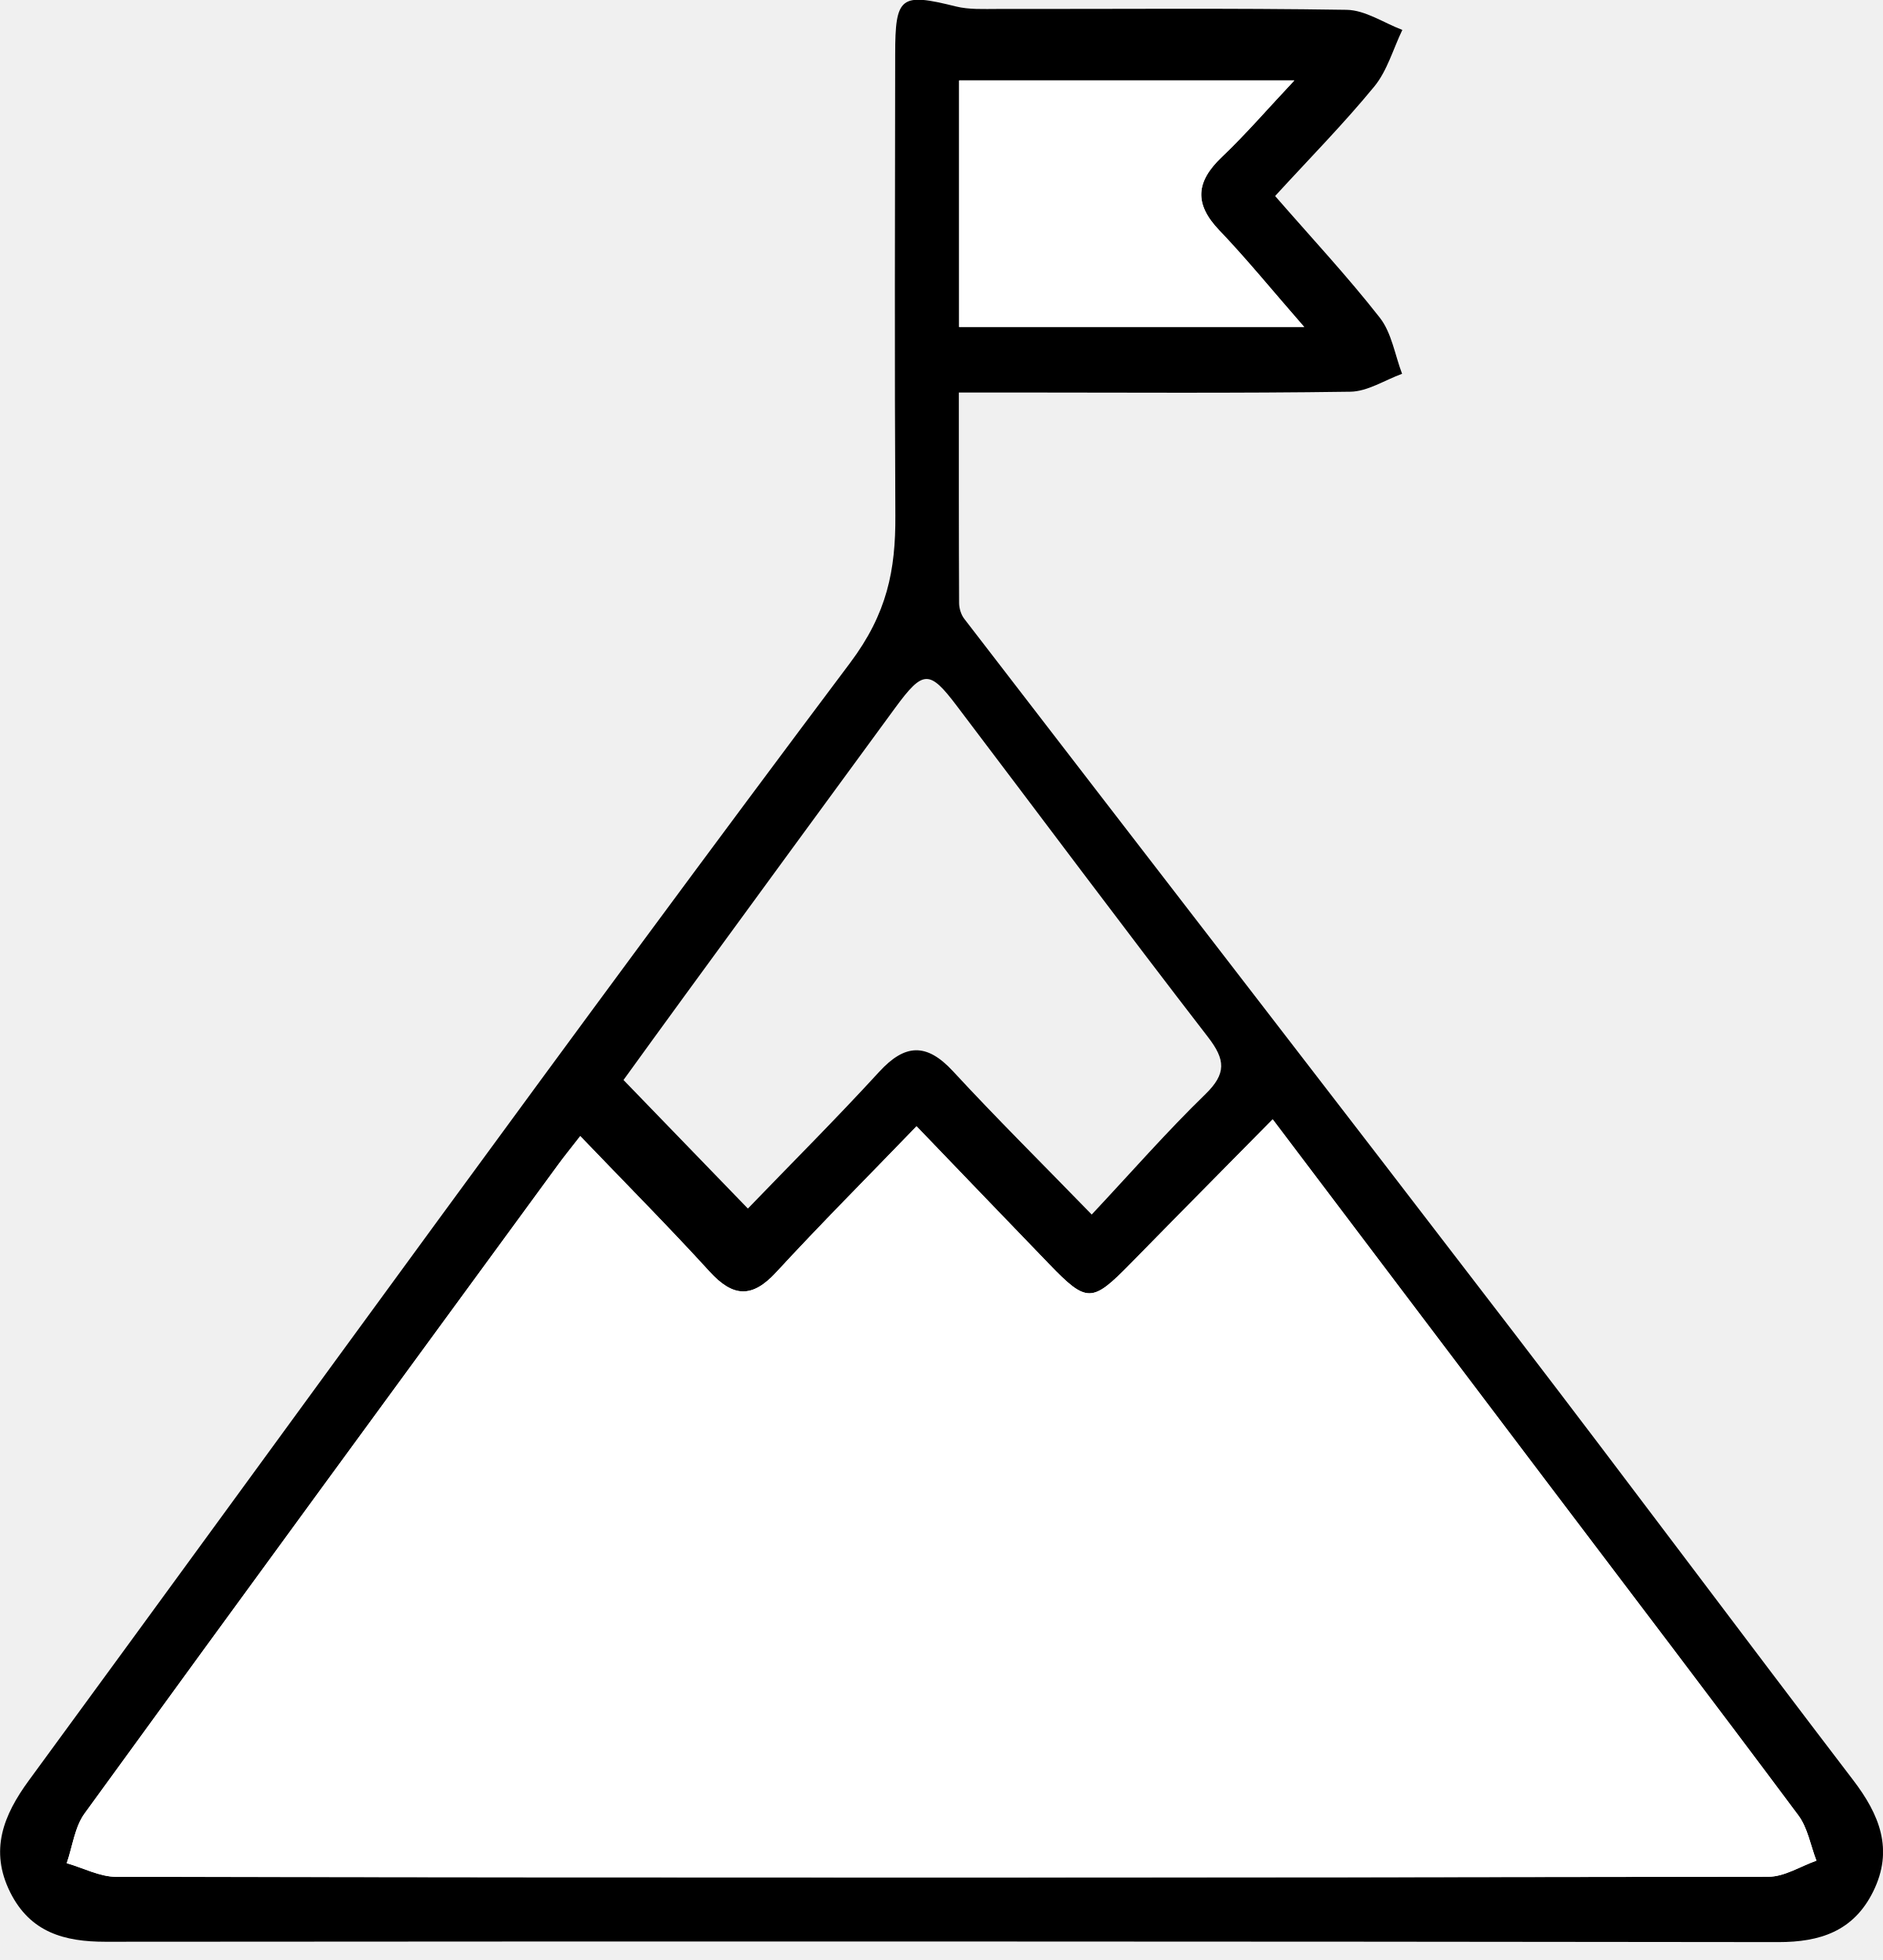
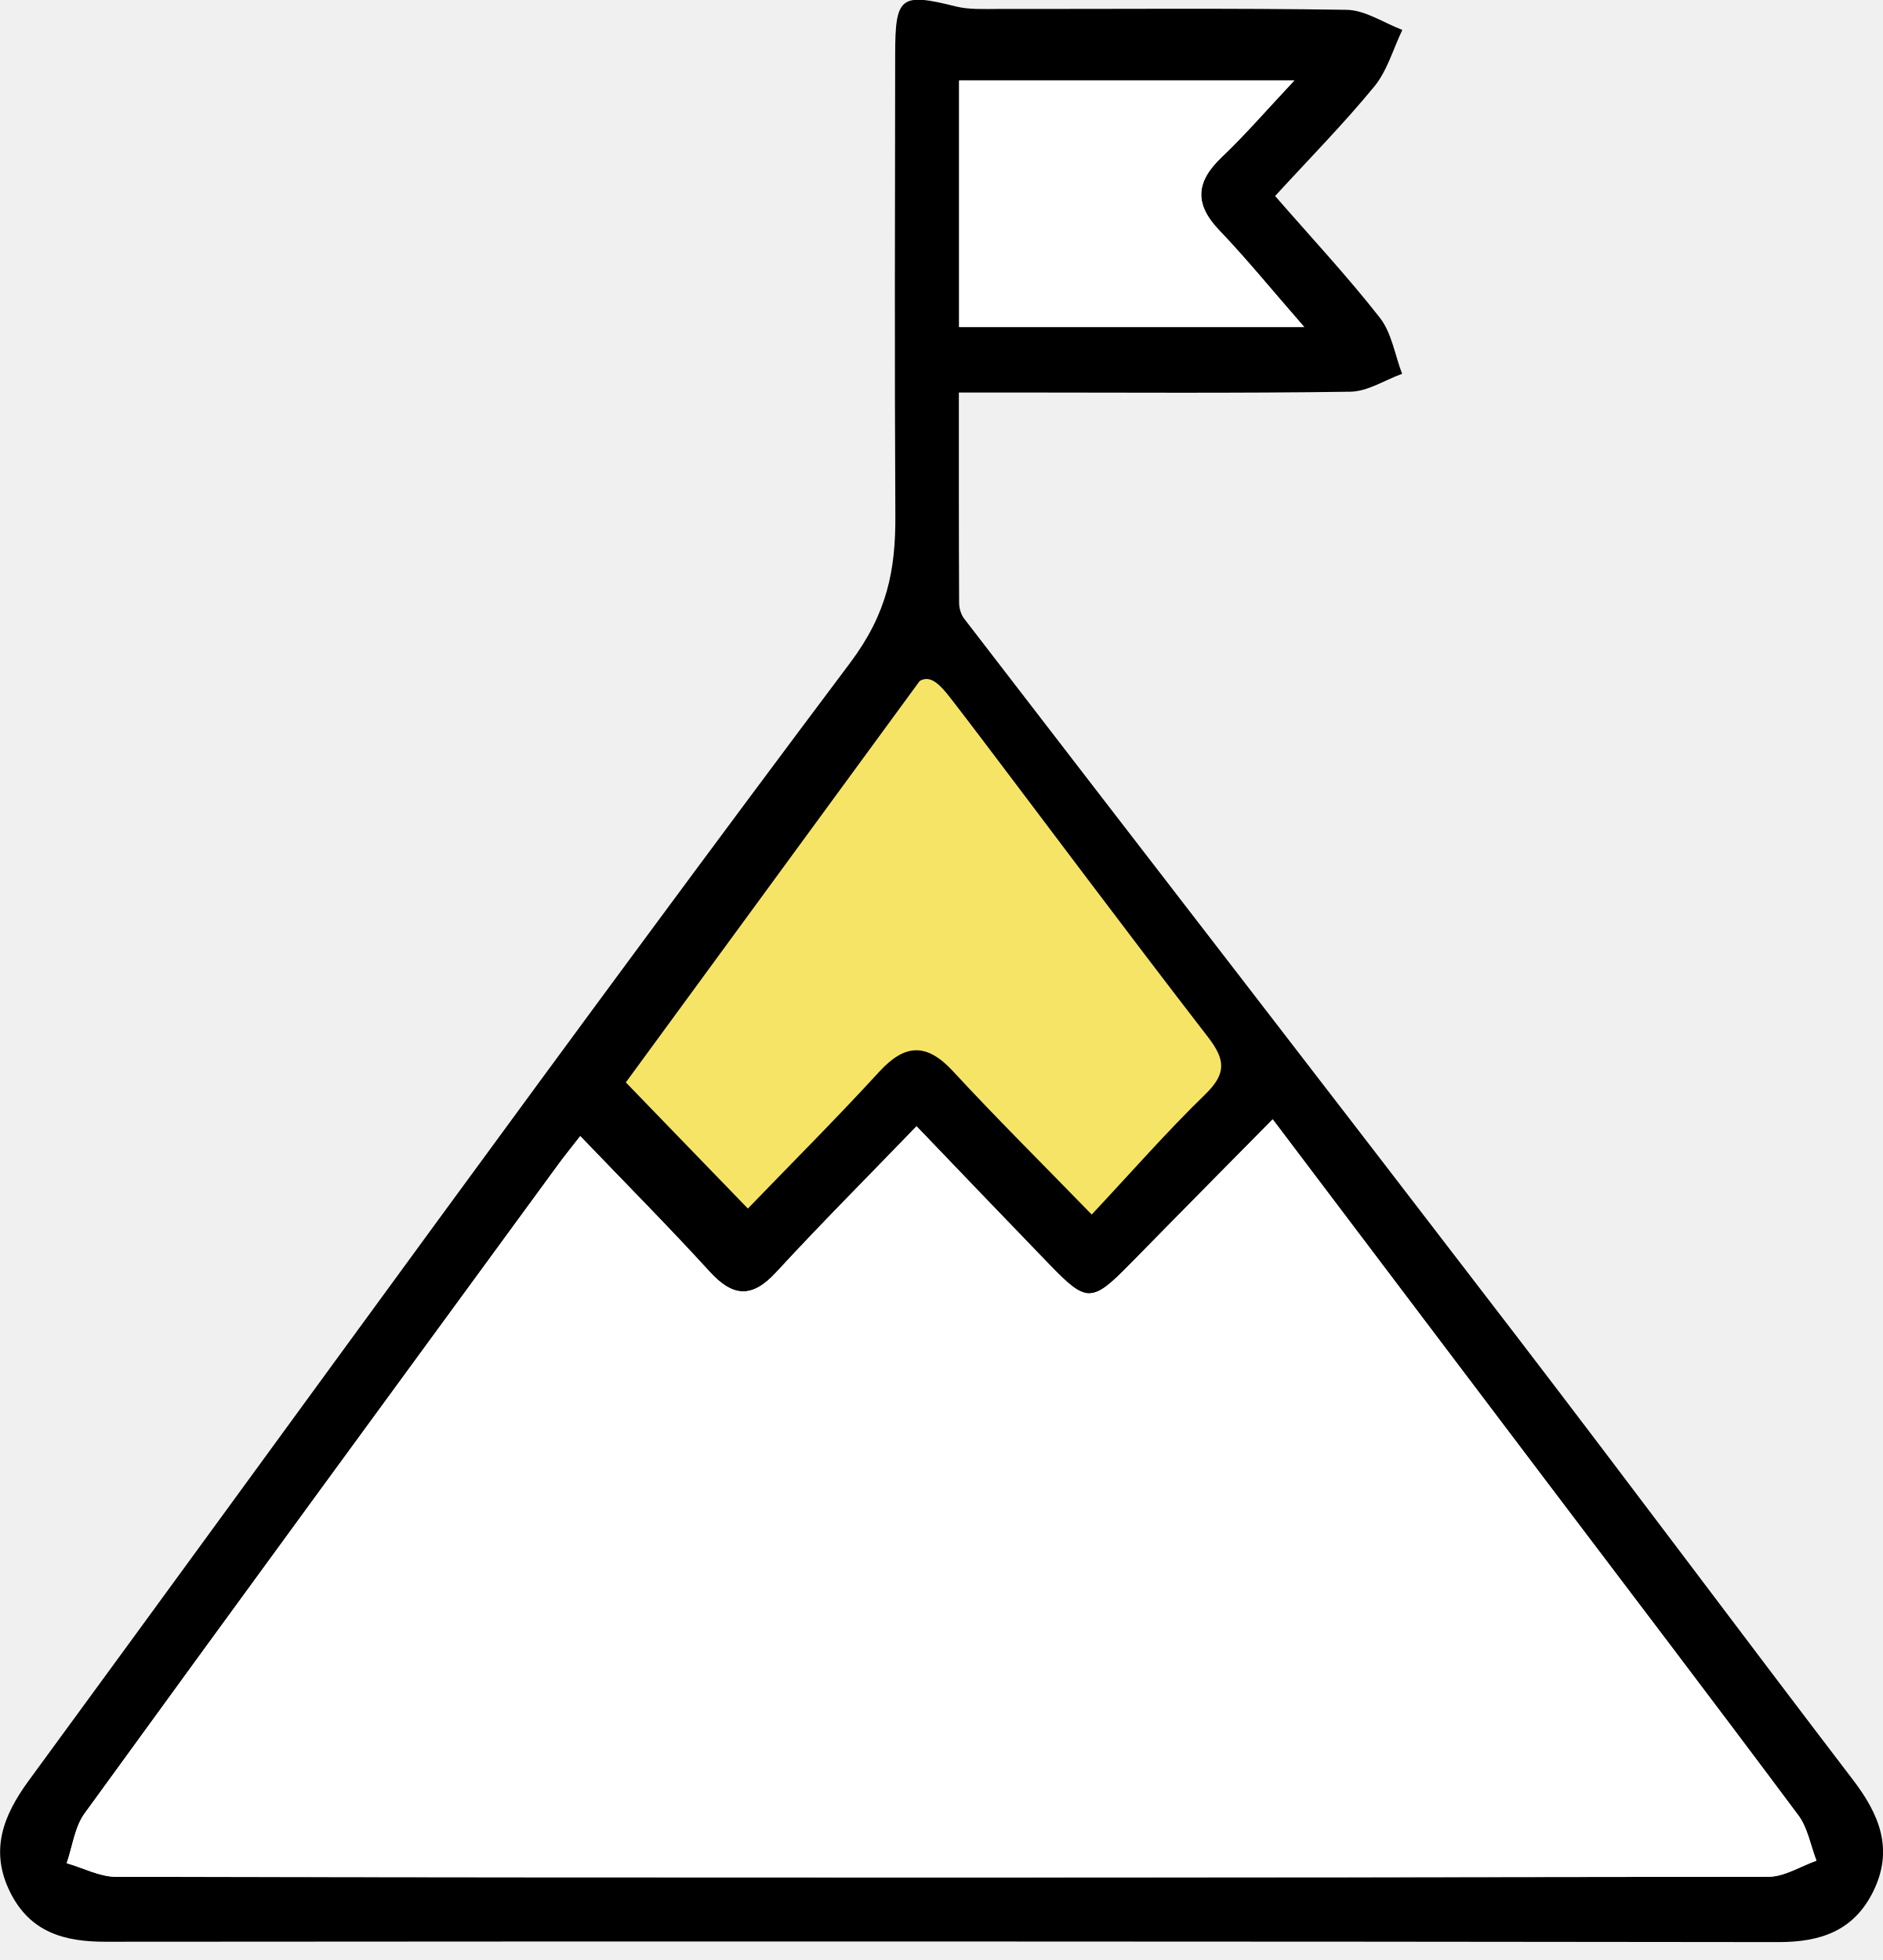
<svg xmlns="http://www.w3.org/2000/svg" width="98" height="102" viewBox="0 0 98 102" fill="none">
  <g clip-path="url(#clip0_3_116)">
+     <path d="M37.839 66.185L31 57.63L48.299 34L66 56.815L56.345 67L47.494 57.63L37.839 66.185Z" fill="#F6E467" stroke="black" />
    <path d="M66.37 10.208C68.261 12.381 70.13 14.382 71.82 16.542C72.429 17.325 72.6 18.475 72.972 19.453C72.07 19.779 71.177 20.376 70.27 20.385C64.365 20.471 58.454 20.426 52.549 20.426C51.761 20.426 50.972 20.426 49.904 20.426C49.904 24.197 49.9 27.787 49.917 31.377C49.917 31.653 50.018 31.988 50.184 32.201C59.75 44.637 69.355 57.046 78.899 69.496C84.788 77.178 90.571 84.942 96.446 92.634C97.812 94.422 98.574 96.251 97.488 98.442C96.464 100.511 94.712 101.068 92.567 101.068C63.542 101.032 34.516 101.027 5.486 101.05C3.358 101.05 1.581 100.57 0.534 98.483C-0.556 96.301 0.175 94.467 1.502 92.656C15.721 73.244 29.81 53.728 44.248 34.492C46.17 31.93 46.617 29.671 46.599 26.827C46.555 18.832 46.581 10.838 46.59 2.843C46.59 -0.2 46.87 -0.381 49.747 0.335C50.443 0.507 51.196 0.466 51.922 0.466C57.977 0.475 64.032 0.416 70.082 0.511C71.054 0.525 72.017 1.19 72.985 1.557C72.508 2.548 72.197 3.685 71.527 4.5C69.933 6.442 68.169 8.23 66.374 10.19L66.37 10.208ZM30.199 59.124C29.669 59.803 29.341 60.206 29.039 60.623C20.817 71.868 12.582 83.104 4.4 94.377C3.888 95.083 3.774 96.093 3.472 96.962C4.334 97.211 5.197 97.672 6.059 97.672C34.722 97.709 63.38 97.713 92.042 97.668C92.874 97.668 93.706 97.125 94.537 96.831C94.231 96.038 94.082 95.124 93.596 94.472C89.236 88.623 84.809 82.819 80.41 76.997C75.699 70.772 70.993 64.543 66.238 58.25C63.69 60.831 61.248 63.298 58.818 65.779C56.835 67.802 56.563 67.816 54.606 65.788C52.312 63.416 50.031 61.034 47.702 58.612C45.115 61.292 42.707 63.705 40.395 66.213C39.143 67.572 38.154 67.513 36.932 66.177C34.787 63.828 32.546 61.569 30.199 59.124ZM56.817 63.208C58.875 61.012 60.727 58.893 62.736 56.942C63.835 55.873 63.782 55.149 62.872 53.972C58.468 48.268 54.155 42.482 49.799 36.737C48.368 34.845 48.044 34.859 46.59 36.837C42.939 41.812 39.301 46.801 35.658 51.785C34.529 53.329 33.408 54.882 32.45 56.204C34.709 58.54 36.788 60.686 38.924 62.895C41.153 60.582 43.508 58.232 45.758 55.778C47.102 54.312 48.228 54.266 49.598 55.747C51.857 58.191 54.221 60.532 56.821 63.208H56.817ZM67.885 17.022C66.203 15.098 64.89 13.482 63.463 11.988C62.136 10.602 62.246 9.452 63.59 8.171C64.842 6.981 65.976 5.663 67.364 4.187H49.922V17.017H67.889L67.885 17.022Z" fill="black" />
    <path d="M30.199 59.124C32.545 61.574 34.787 63.828 36.932 66.178C38.149 67.513 39.143 67.572 40.395 66.214C42.707 63.706 45.115 61.293 47.702 58.613C50.031 61.035 52.316 63.416 54.606 65.788C56.563 67.816 56.834 67.803 58.818 65.779C61.247 63.298 63.69 60.836 66.238 58.251C70.993 64.543 75.703 70.768 80.409 76.998C84.814 82.815 89.235 88.619 93.596 94.472C94.082 95.12 94.231 96.039 94.537 96.831C93.705 97.121 92.873 97.664 92.042 97.668C63.379 97.714 34.721 97.714 6.059 97.673C5.197 97.673 4.334 97.207 3.472 96.962C3.774 96.093 3.888 95.083 4.4 94.377C12.582 83.1 20.813 71.864 29.039 60.623C29.345 60.206 29.669 59.808 30.199 59.124Z" fill="white" />
    <path d="M67.884 17.022H49.917V4.192H67.359C65.971 5.668 64.837 6.985 63.585 8.176C62.237 9.457 62.132 10.607 63.458 11.992C64.89 13.486 66.199 15.098 67.88 17.026L67.884 17.022Z" fill="white" />
  </g>
  <defs>
    <clipPath id="clip0_3_116">
      <rect width="98" height="101.082" fill="white" />
    </clipPath>
  </defs>
</svg>
